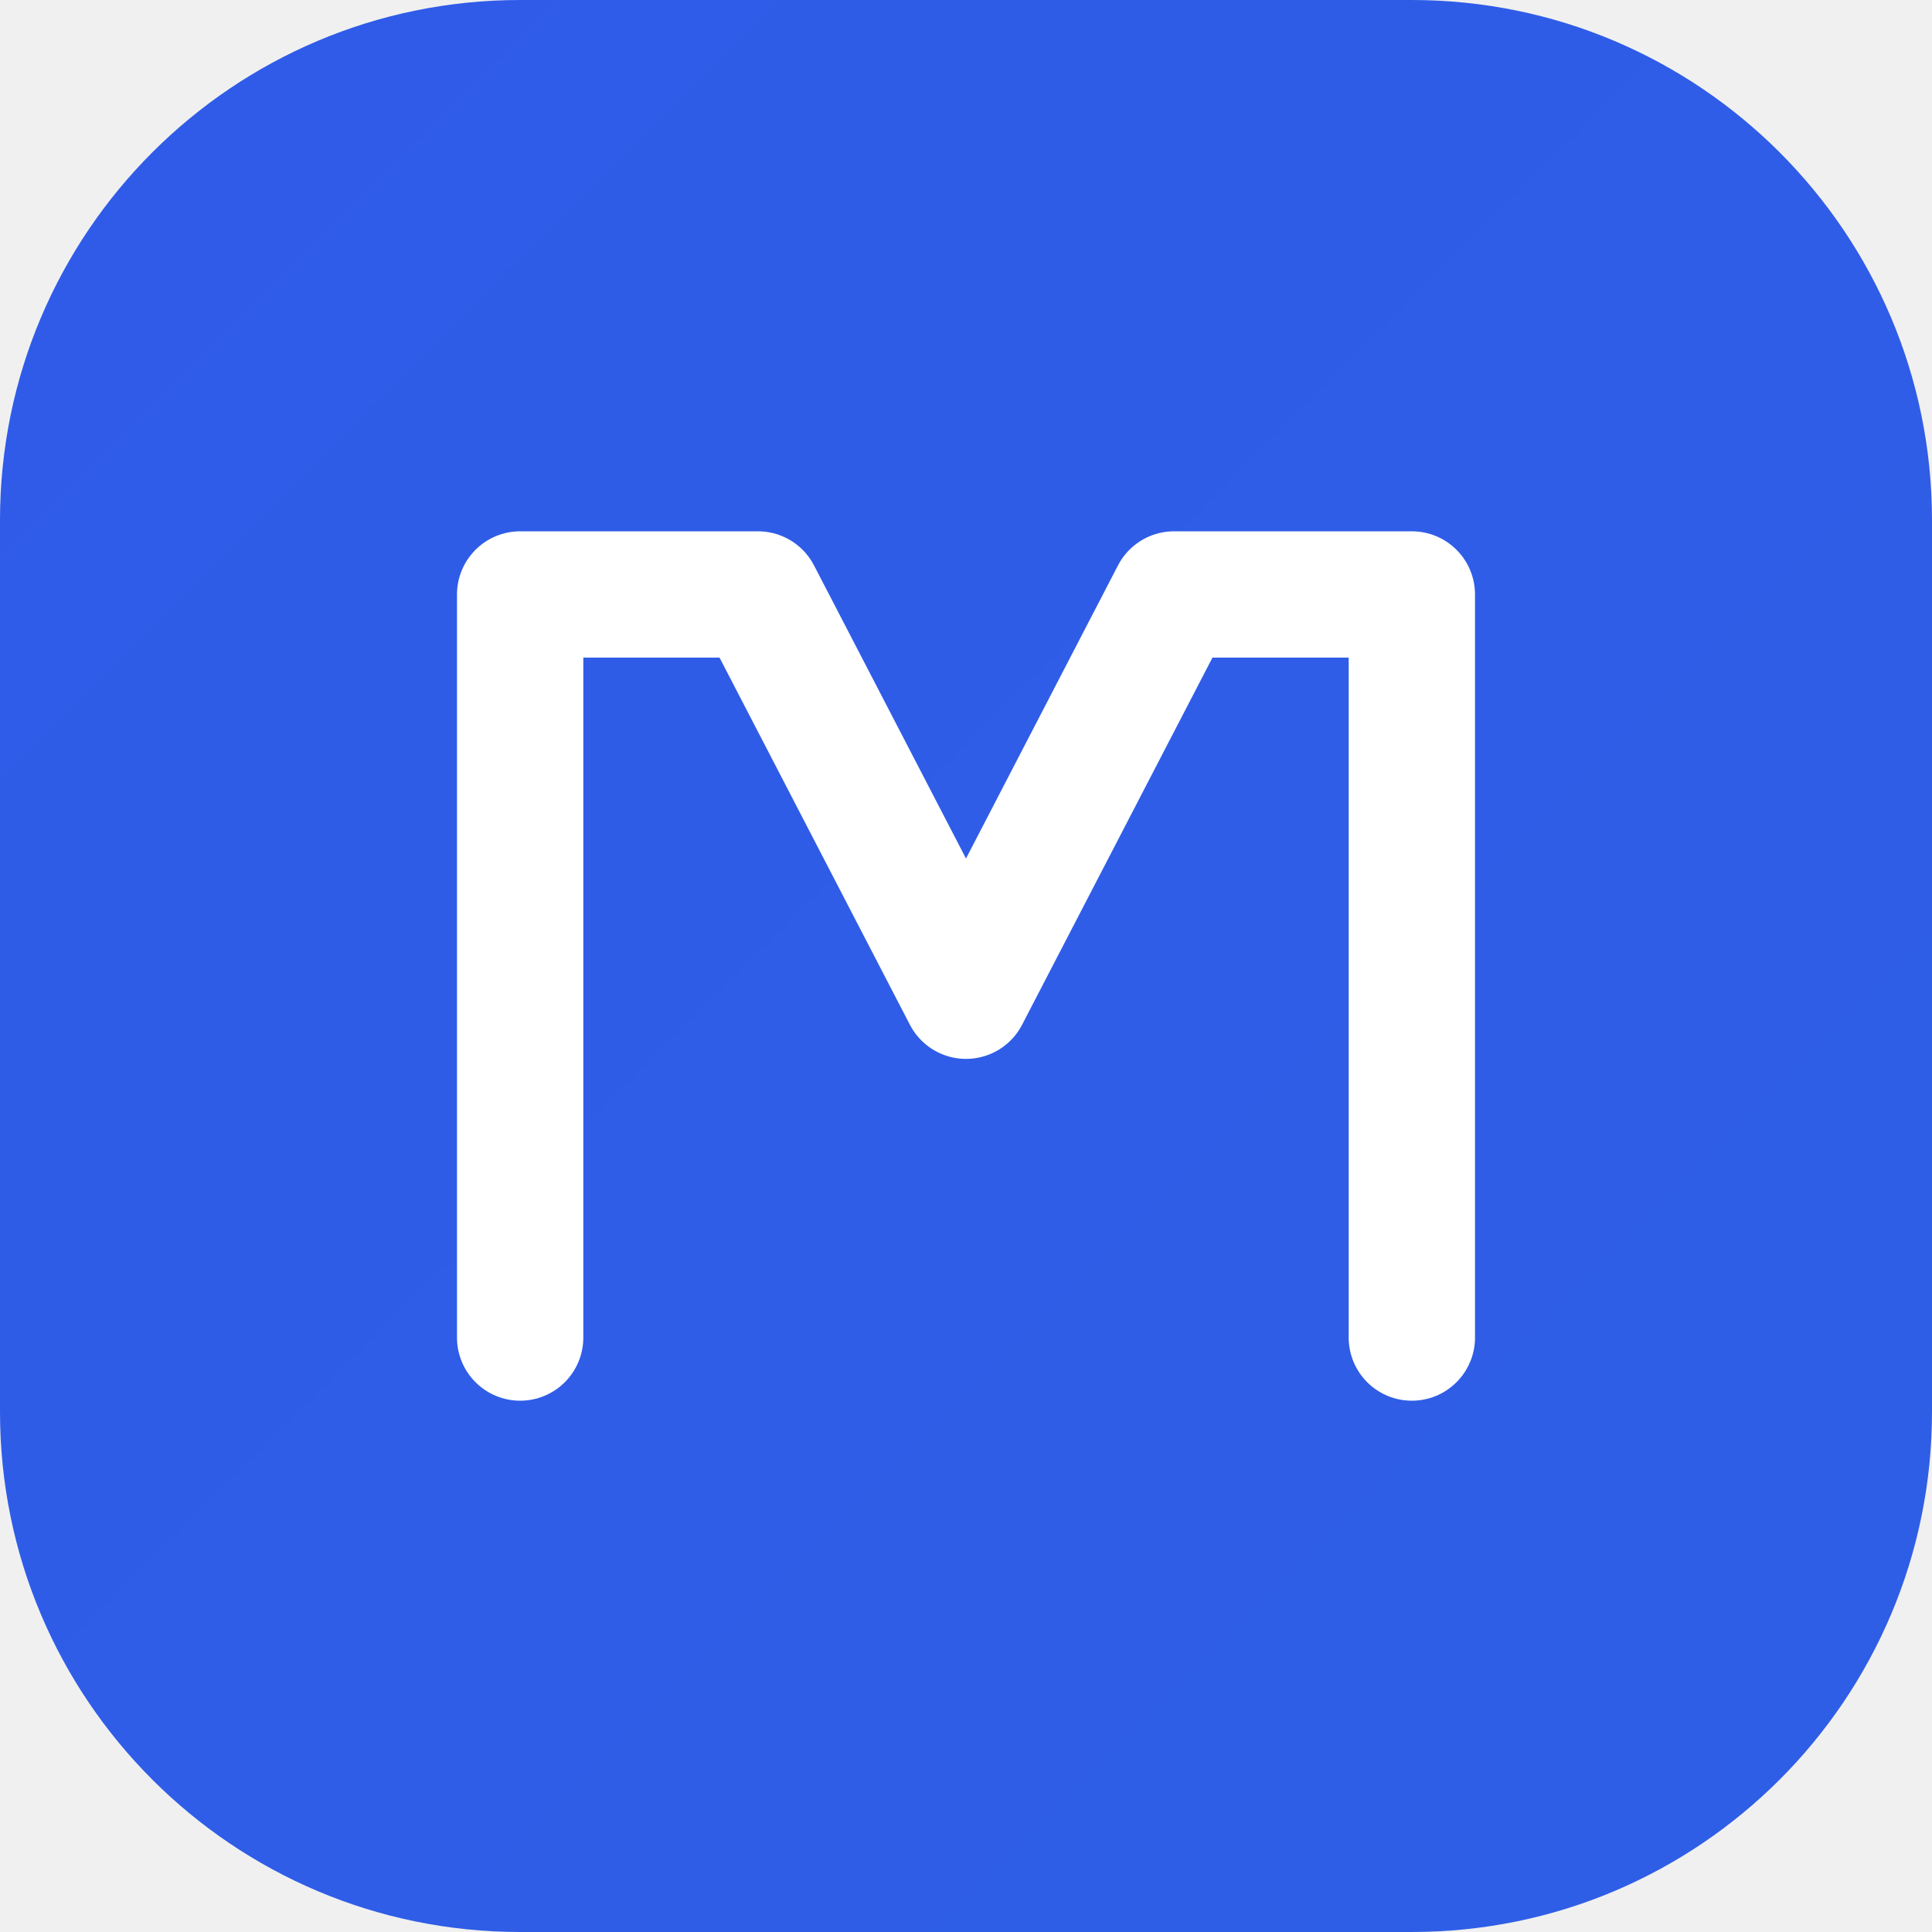
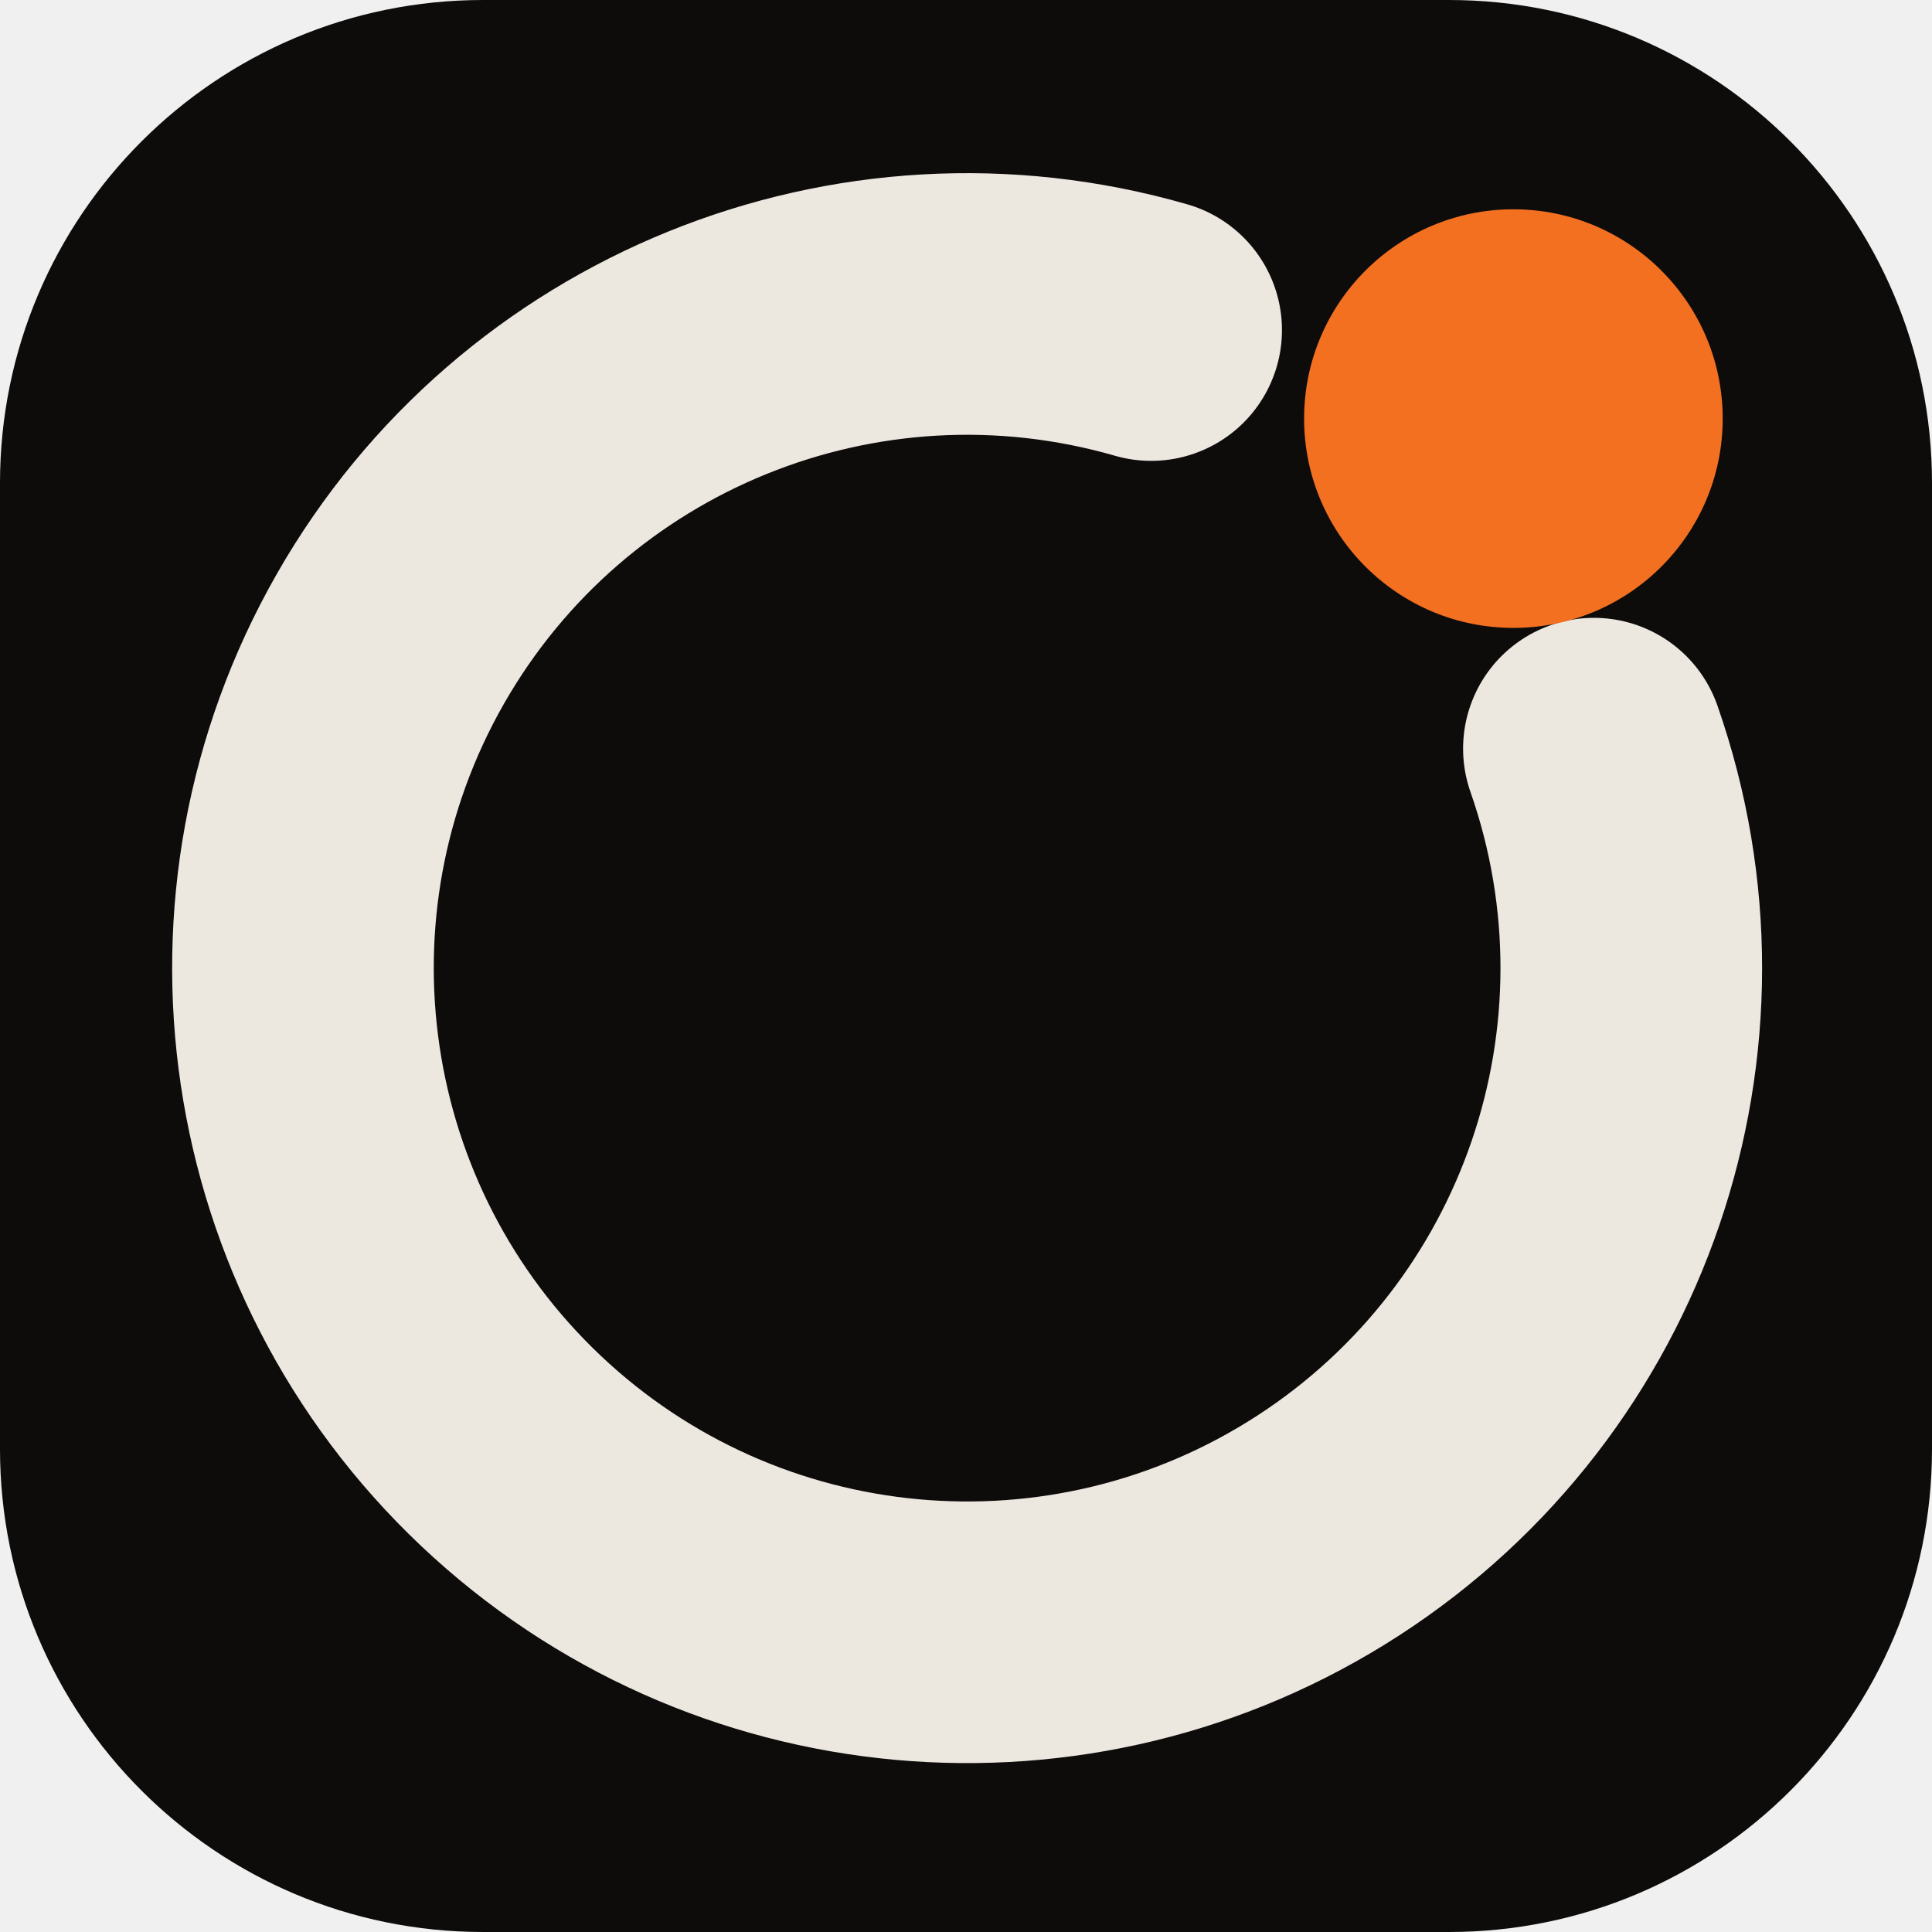
- <svg xmlns="http://www.w3.org/2000/svg" width="64" height="64" viewBox="0 0 26 26" fill="none">
-   <defs>
-     <linearGradient id="g" x1="0" y1="0" x2="26" y2="26">
-       <stop stop-color="#2F5BE8" />
-       <stop offset="1" stop-color="#2BB3A8" />
-     </linearGradient>
-   </defs>
-   <rect width="26" height="26" rx="7" fill="url(#g)" />
-   <path d="M7 18V8h3.2l2.8 5.4L15.8 8H19v10" stroke="#fff" stroke-width="1.7" stroke-linejoin="round" stroke-linecap="round" />
+ <svg xmlns="http://www.w3.org/2000/svg" width="64" height="64" viewBox="0 0 48 48" fill="none">
+   <rect width="48" height="48" rx="12" fill="#0d0c0b" />
+   <path d="M39.6 18.6A16.5 16.5 0 1 1 28.6 8.2" stroke="#ECE7DF" stroke-width="6.5" stroke-linecap="round" />
+   <circle cx="37.6" cy="10.4" r="5.2" fill="#F37021" />
</svg>
